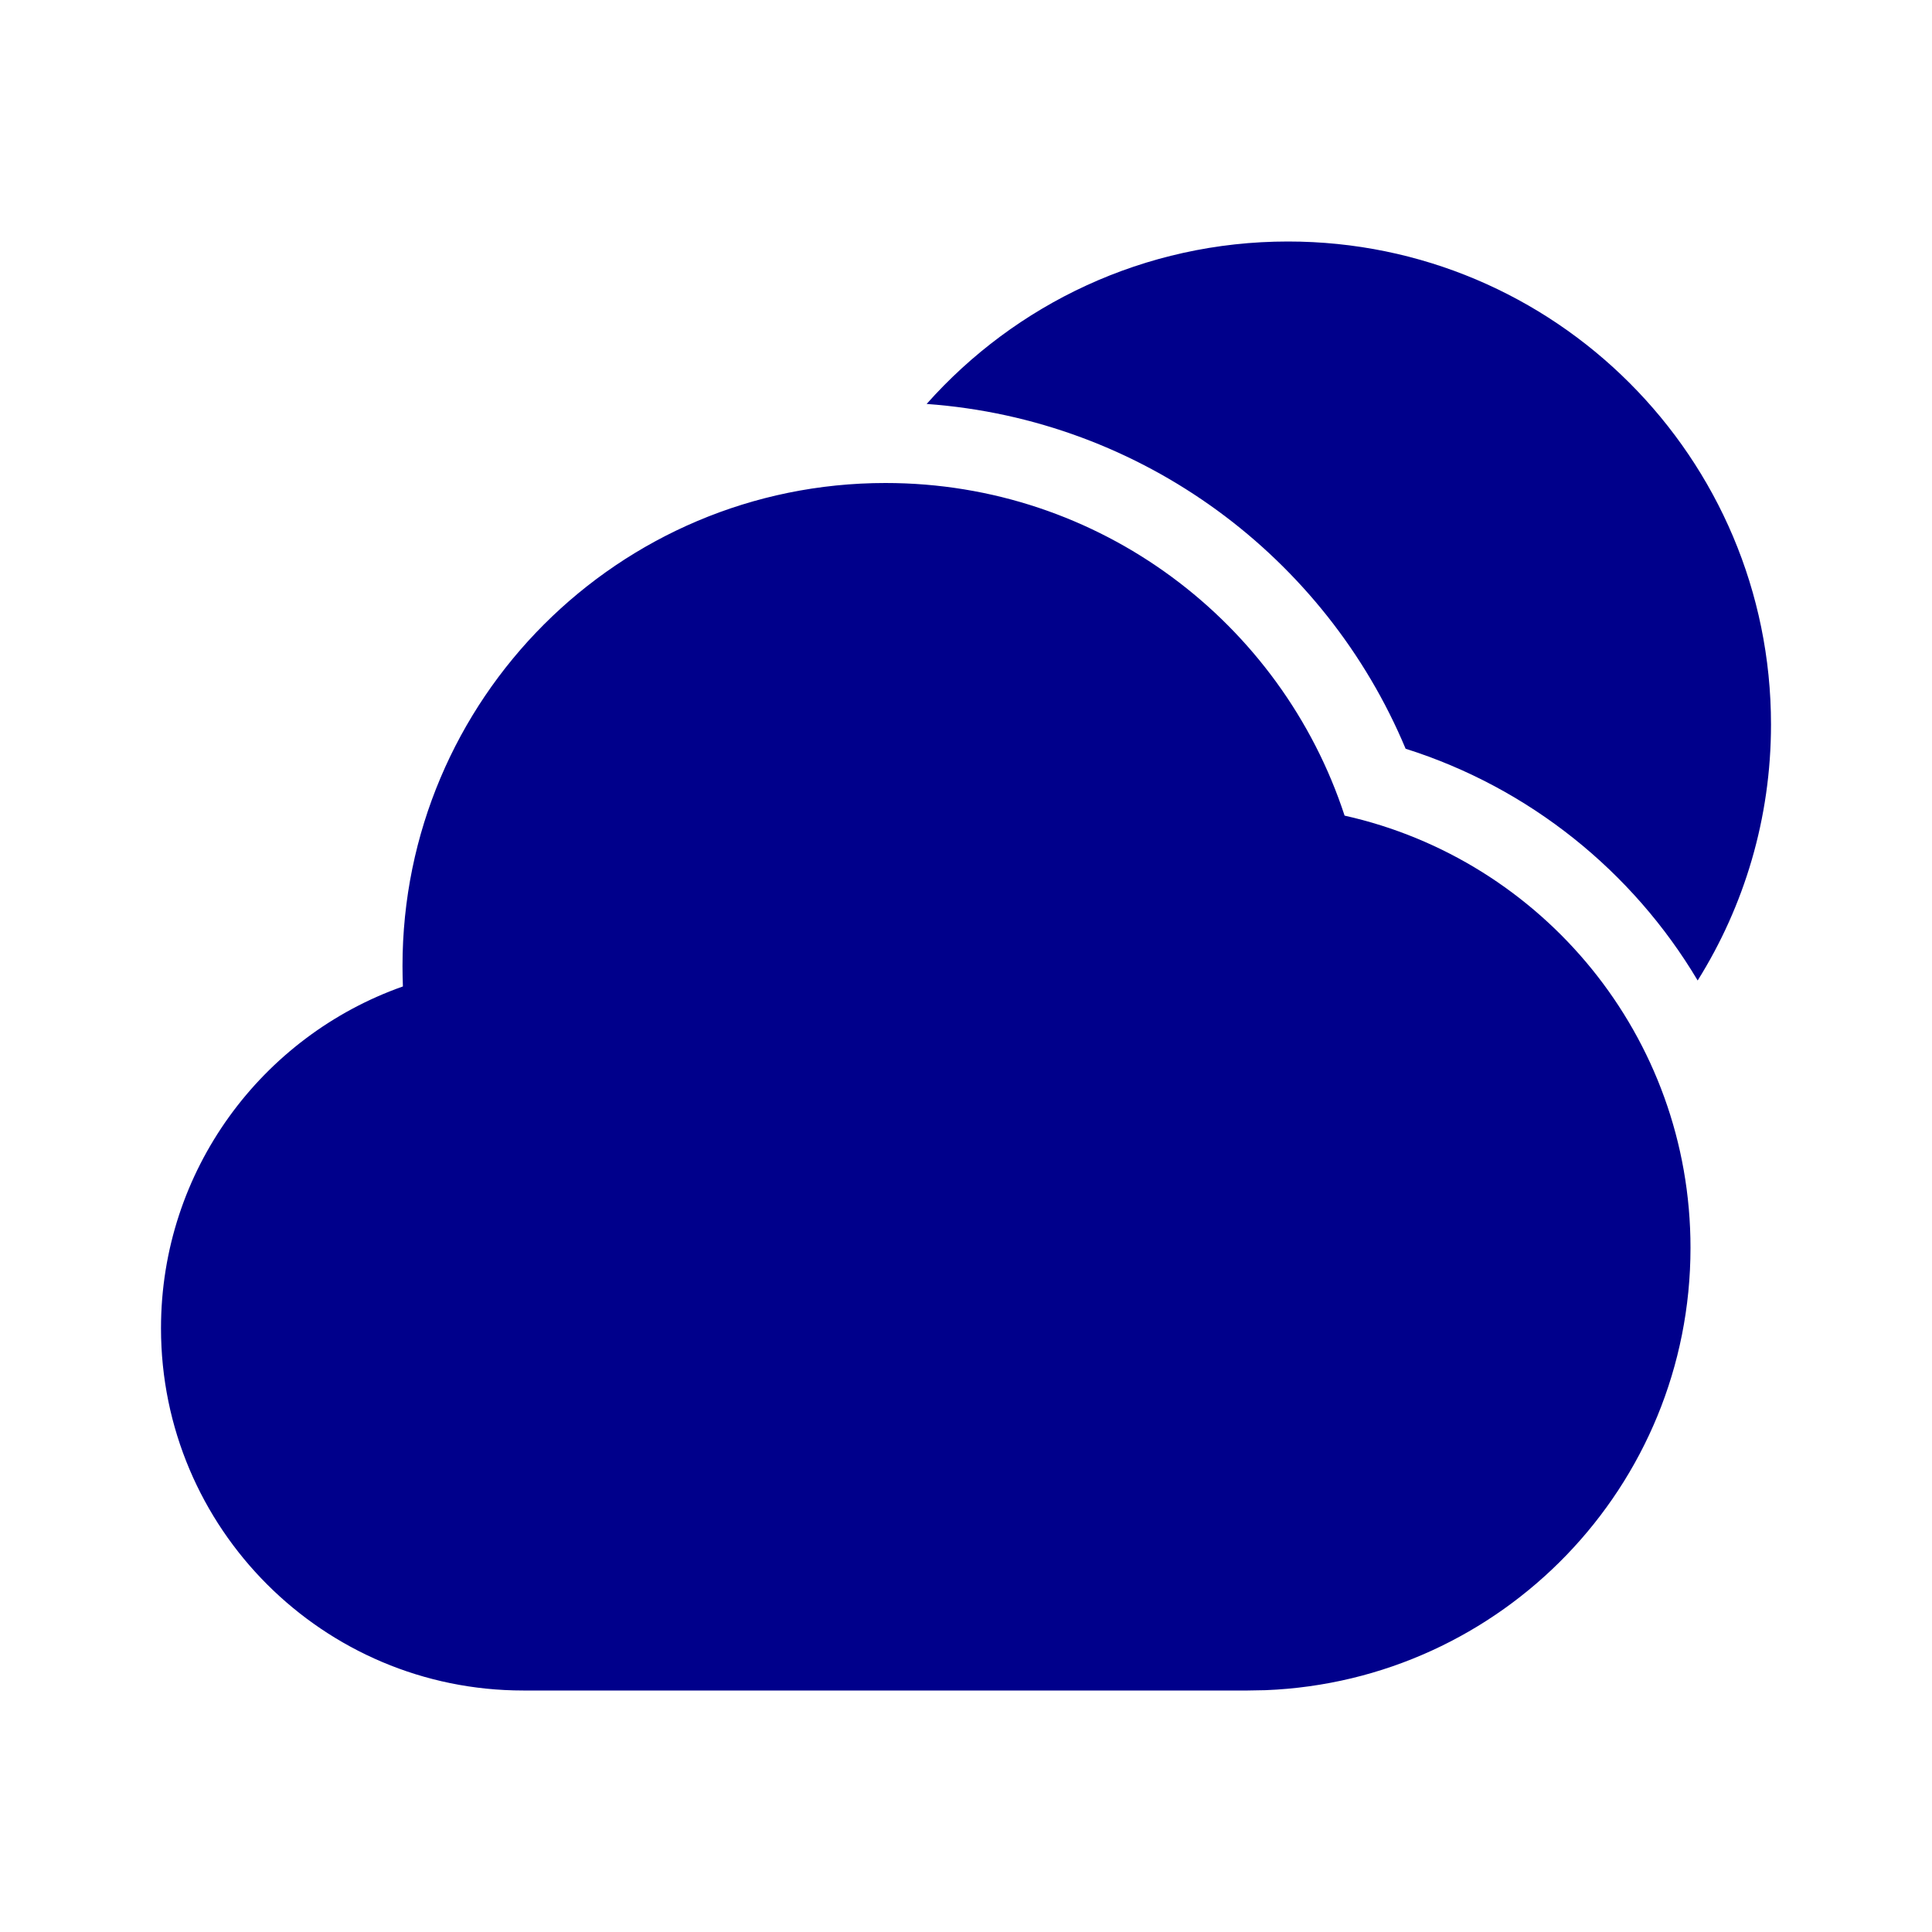
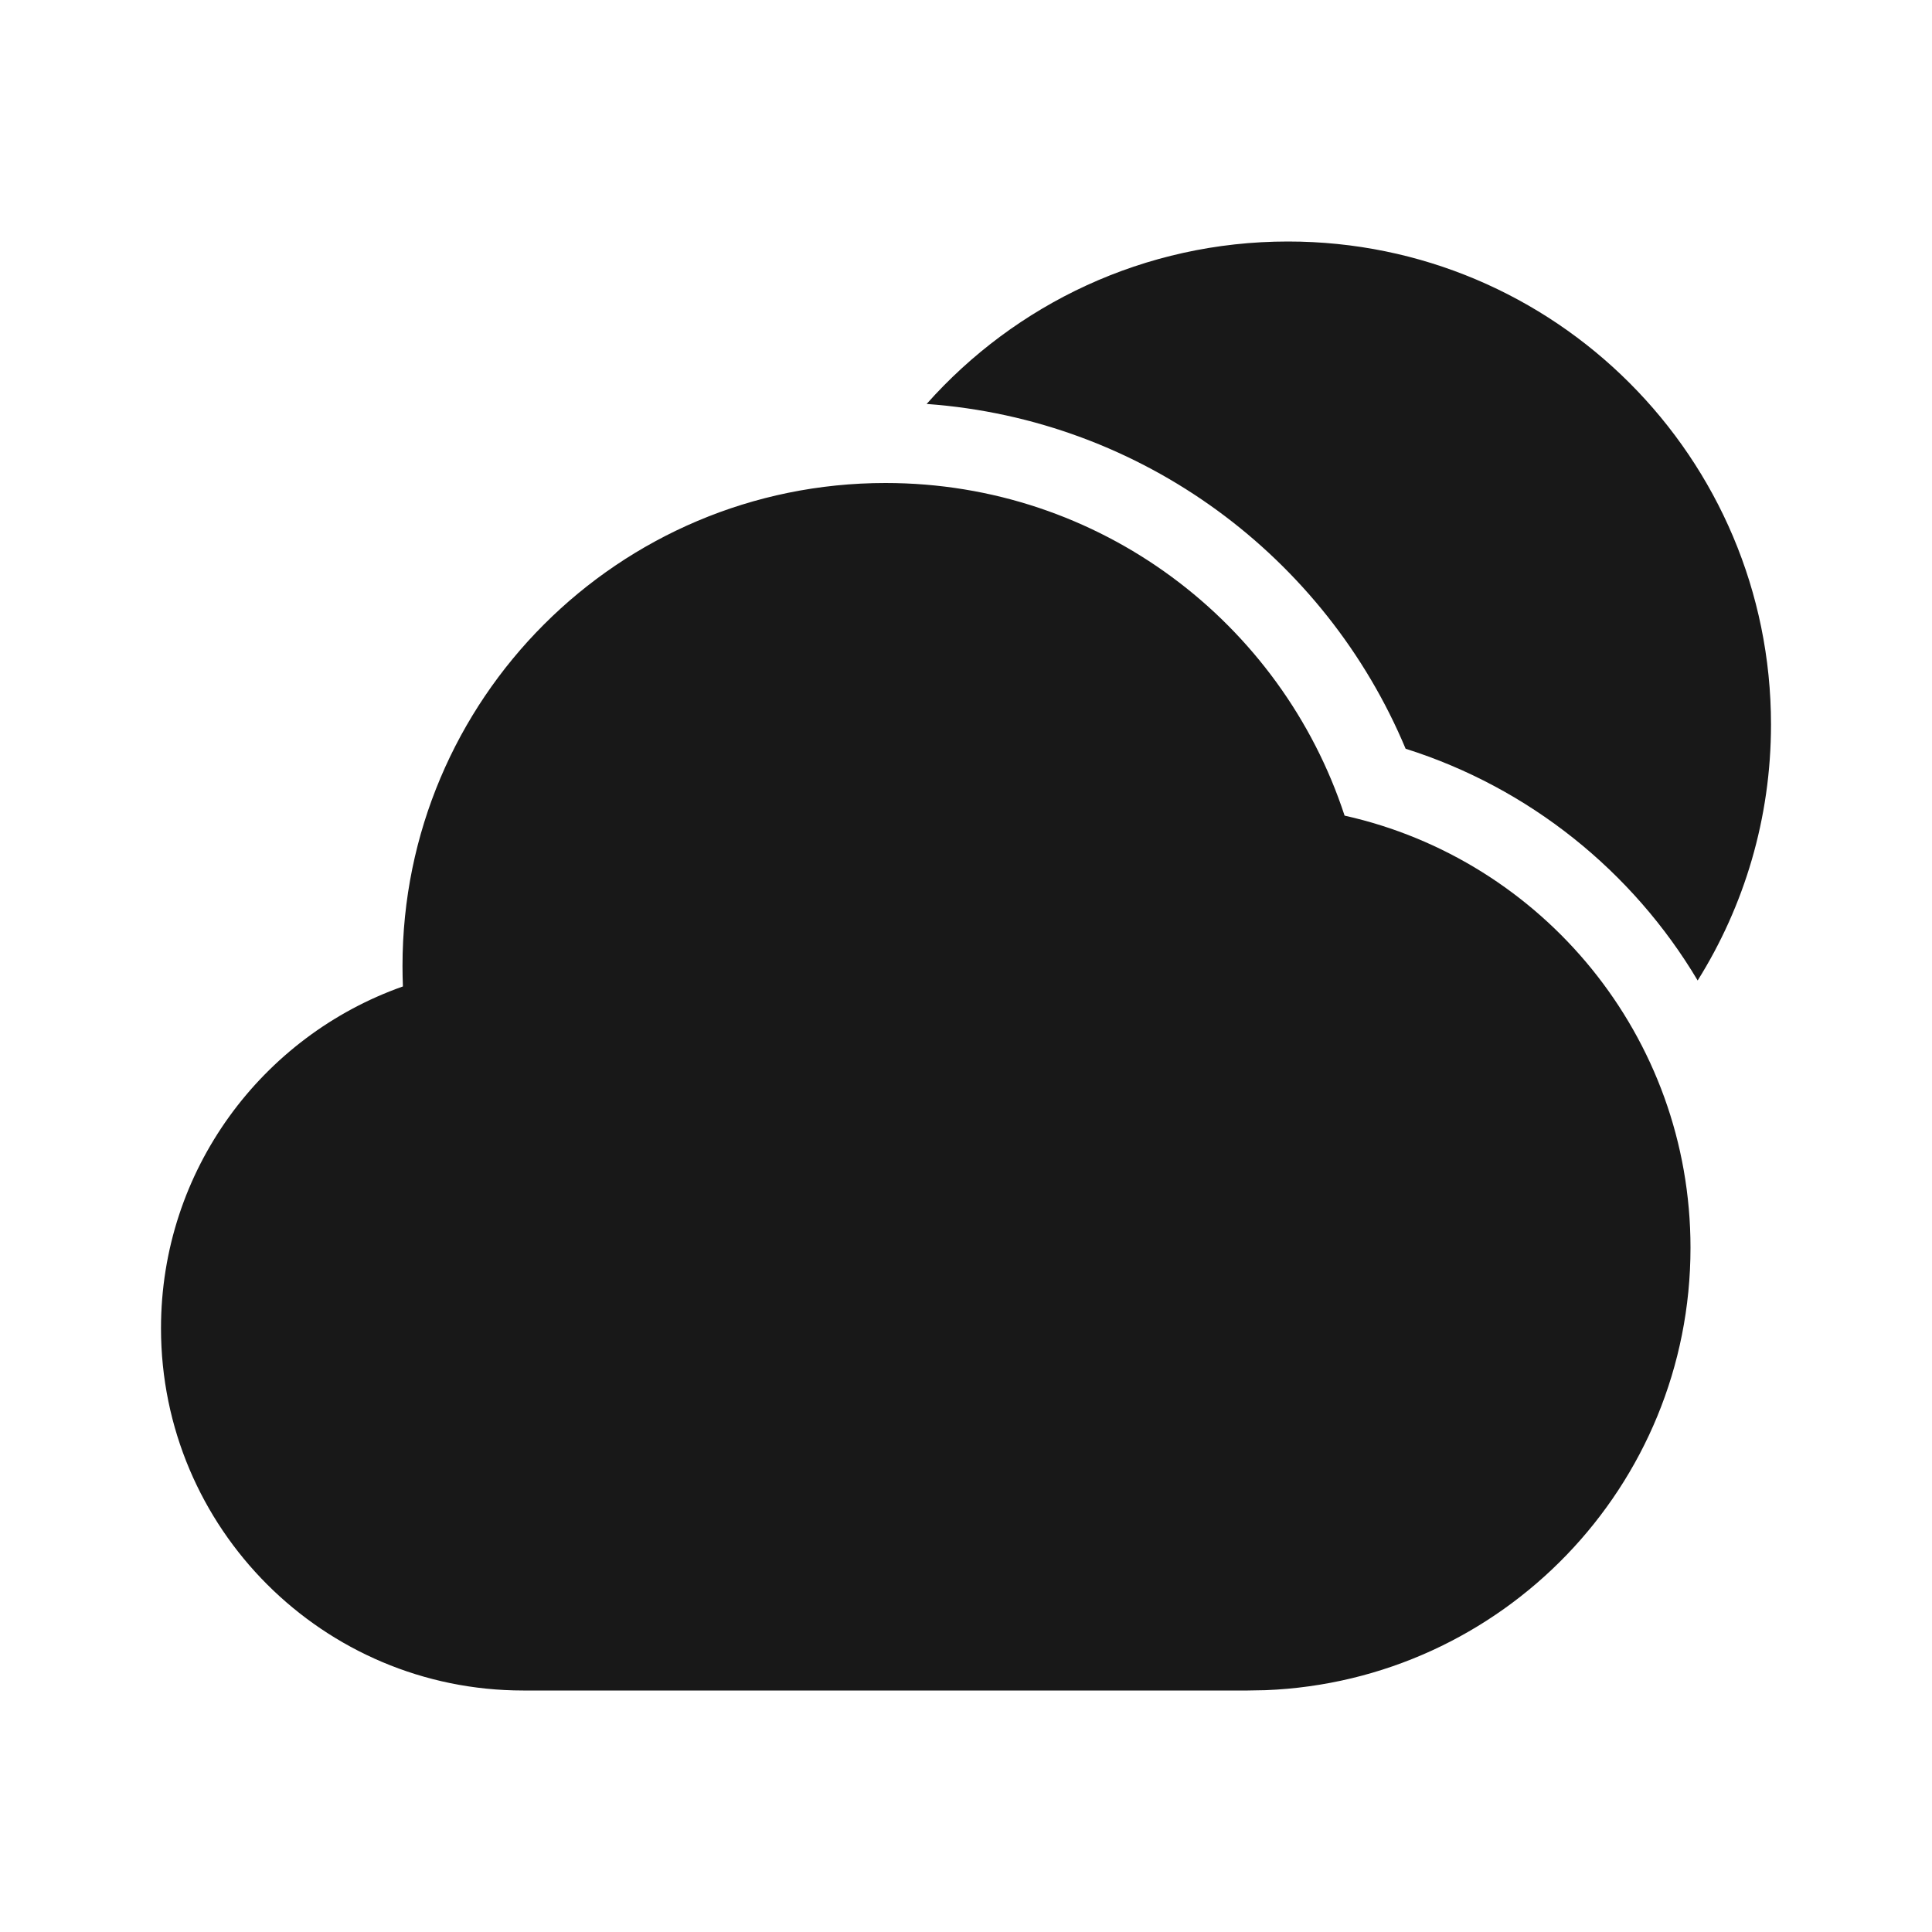
<svg xmlns="http://www.w3.org/2000/svg" fill="none" width="800px" height="800px" viewBox="0 0 24 24" version="1.1">
-   <style>
-         .sun-cloud{
-             fill: darkblue;
-         }
- 
-         @media (prefers-color-scheme: dark) {
-             .sun-cloud{
-                 fill: red;
-             }
-         }
-         
-     </style>
  <g id="sun-clude" stroke="none" stroke-width="1" fill="none" fill-rule="evenodd">
    <g id="Weather" transform="translate(-576, -48)">
      <g id="area" transform="translate(576, 48)">
        <path d="M24,0 L24,24 L0,24 L0,0 L24,0 Z M12.593,23.258 L12.582,23.26 L12.511,23.295 L12.492,23.299 L12.492,23.299 L12.477,23.295 L12.406,23.26 C12.396,23.256 12.387,23.259 12.382,23.265 L12.378,23.276 L12.361,23.703 L12.366,23.723 L12.377,23.736 L12.48,23.81 L12.495,23.814 L12.495,23.814 L12.507,23.81 L12.611,23.736 L12.623,23.72 L12.623,23.72 L12.627,23.703 L12.61,23.276 C12.608,23.266 12.601,23.259 12.593,23.258 L12.593,23.258 Z M12.858,23.145 L12.845,23.147 L12.66,23.24 L12.65,23.25 L12.65,23.25 L12.647,23.261 L12.665,23.691 L12.67,23.703 L12.67,23.703 L12.678,23.71 L12.879,23.803 C12.891,23.807 12.902,23.803 12.908,23.795 L12.912,23.781 L12.878,23.167 C12.875,23.155 12.867,23.147 12.858,23.145 L12.858,23.145 Z M12.143,23.147 C12.133,23.142 12.122,23.145 12.116,23.153 L12.11,23.167 L12.076,23.781 C12.075,23.793 12.083,23.802 12.093,23.805 L12.108,23.803 L12.309,23.71 L12.319,23.702 L12.319,23.702 L12.323,23.691 L12.34,23.261 L12.337,23.249 L12.337,23.249 L12.328,23.24 L12.143,23.147 Z" id="MingCute">
                </path>
-         <path fill="none" class="sun-cloud" d="M11,6 C13.662,6 15.918,7.733 16.703,10.132 C19.163,10.681 21,12.876 21,15.5 C21,18.464 18.656,20.88 15.721,20.996 L15.5,21 L6.5,21 C4.015,21 2,18.985 2,16.5 C2,14.538 3.255,12.871 5.005,12.254 C5.002,12.17 5,12.085 5,12 C5,8.686 7.686,6 11,6 Z M16,3 C19.314,3 22,5.686 22,9 C22,10.168 21.666,11.258 21.089,12.18 C20.282,10.823 18.994,9.785 17.461,9.301 C16.467,6.924 14.199,5.212 11.511,5.018 C12.611,3.78 14.214,3 16,3 Z" id="shape">
+         <path fill="#181818" class="sun-cloud" d="M11,6 C13.662,6 15.918,7.733 16.703,10.132 C19.163,10.681 21,12.876 21,15.5 C21,18.464 18.656,20.88 15.721,20.996 L15.5,21 L6.5,21 C4.015,21 2,18.985 2,16.5 C2,14.538 3.255,12.871 5.005,12.254 C5.002,12.17 5,12.085 5,12 C5,8.686 7.686,6 11,6 Z M16,3 C19.314,3 22,5.686 22,9 C22,10.168 21.666,11.258 21.089,12.18 C20.282,10.823 18.994,9.785 17.461,9.301 C16.467,6.924 14.199,5.212 11.511,5.018 C12.611,3.78 14.214,3 16,3 Z" id="shape">
                </path>
      </g>
    </g>
  </g>
</svg>
